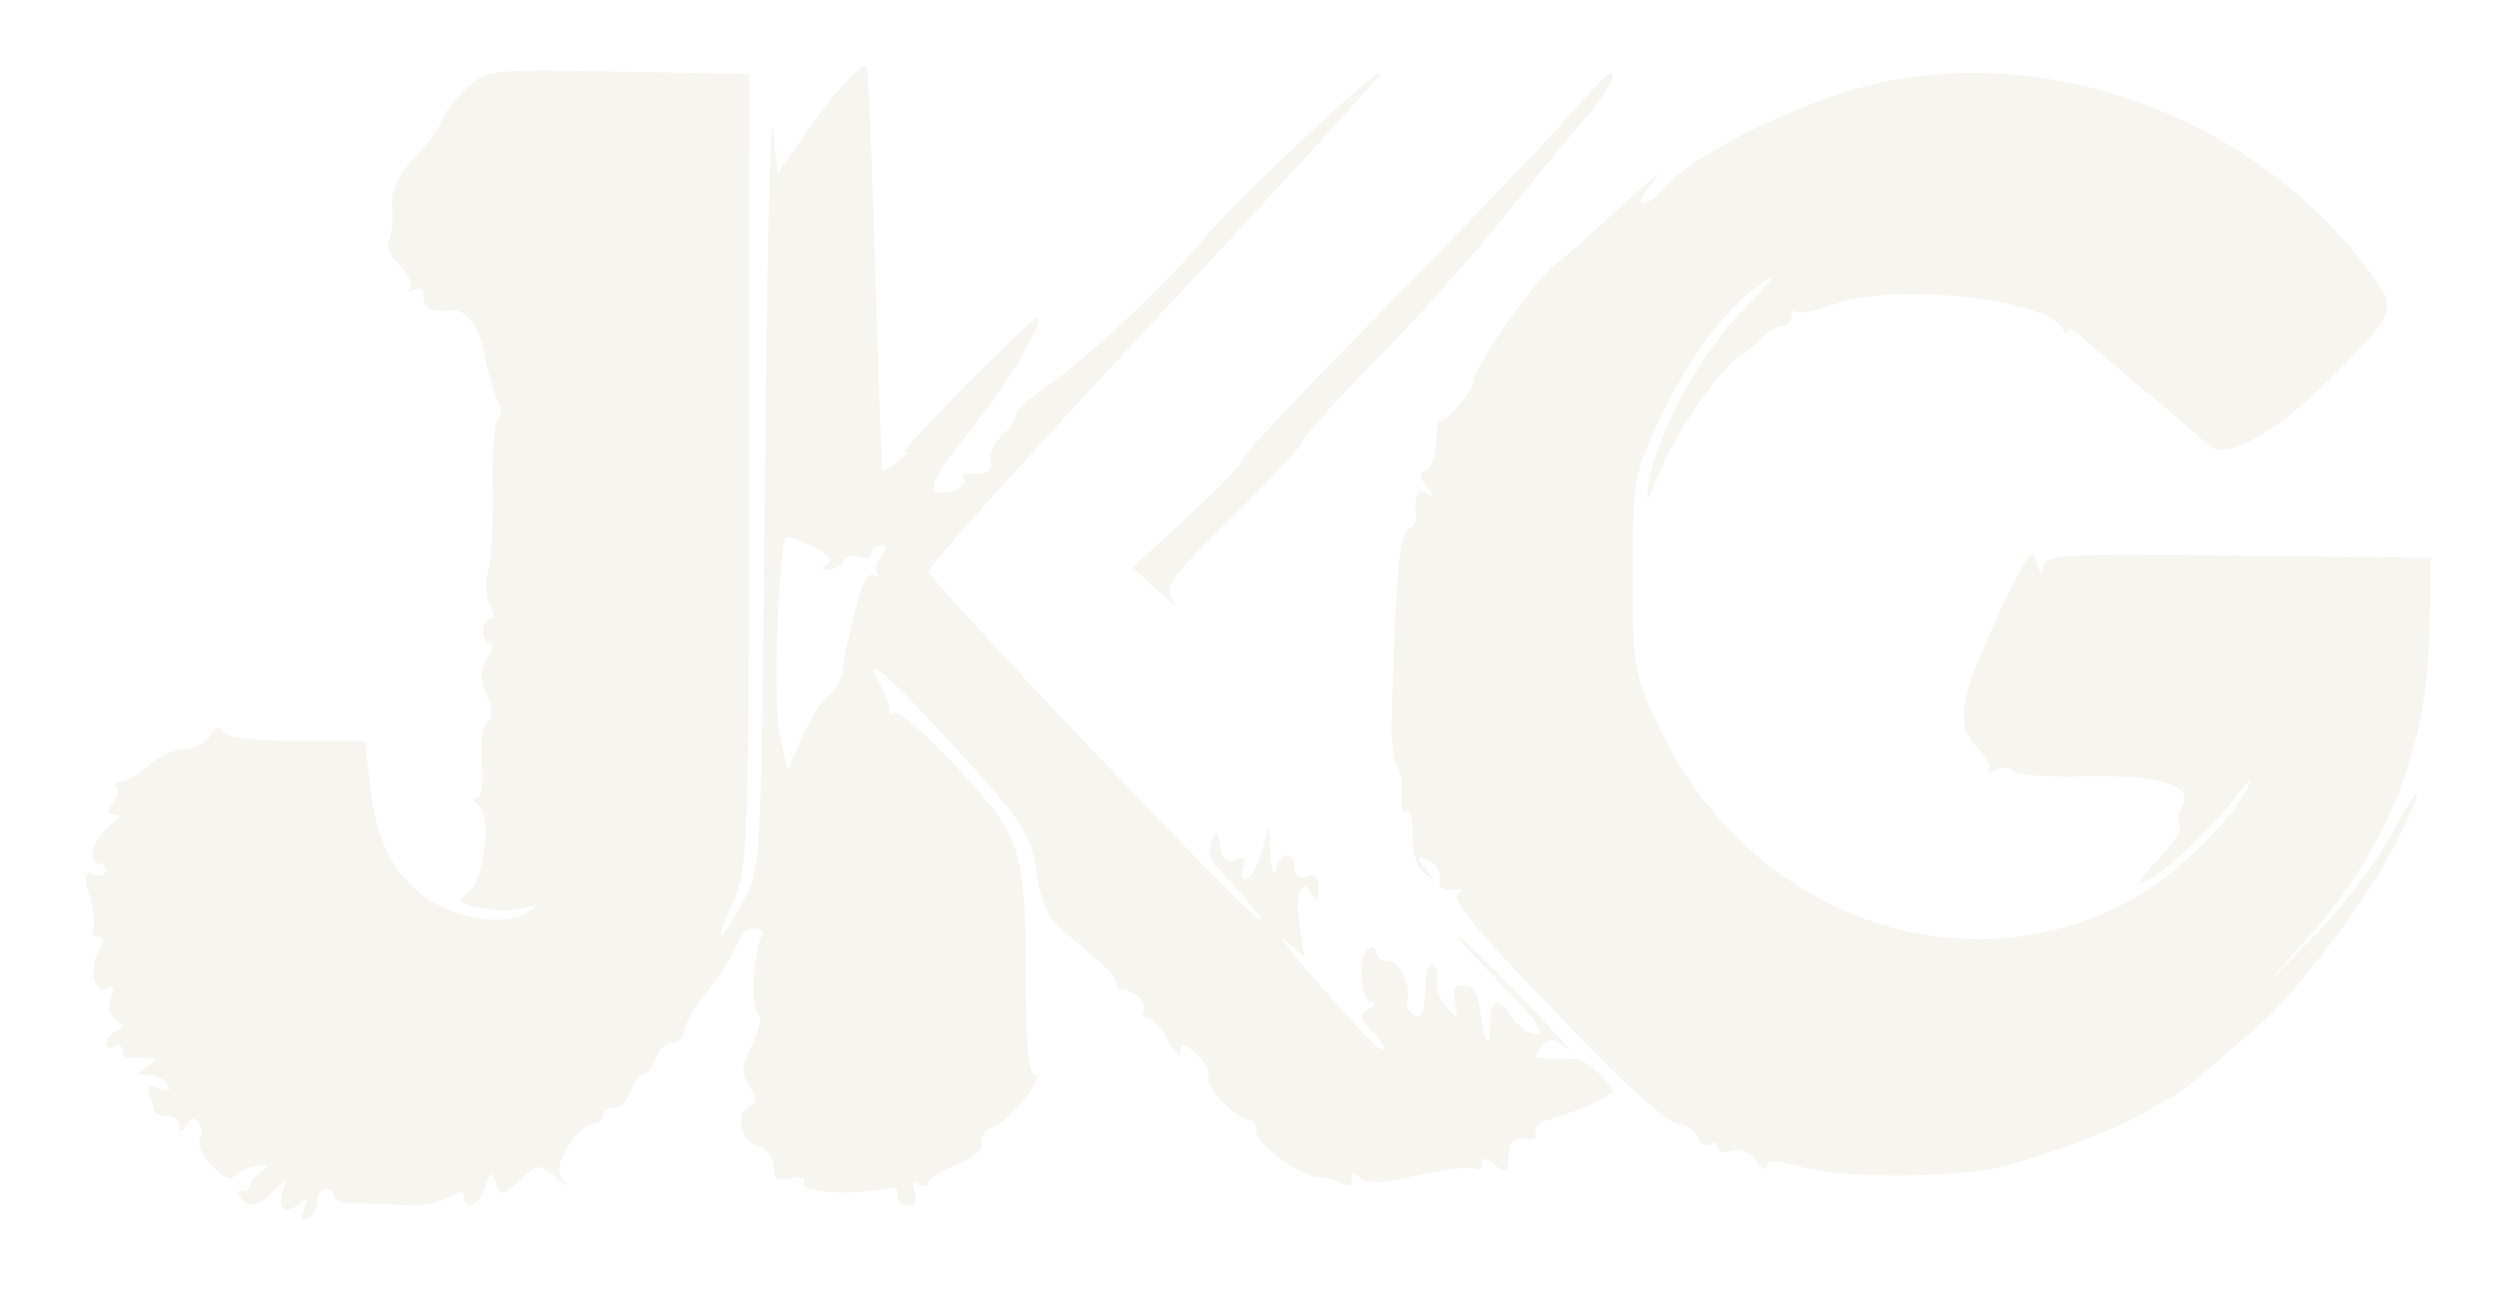
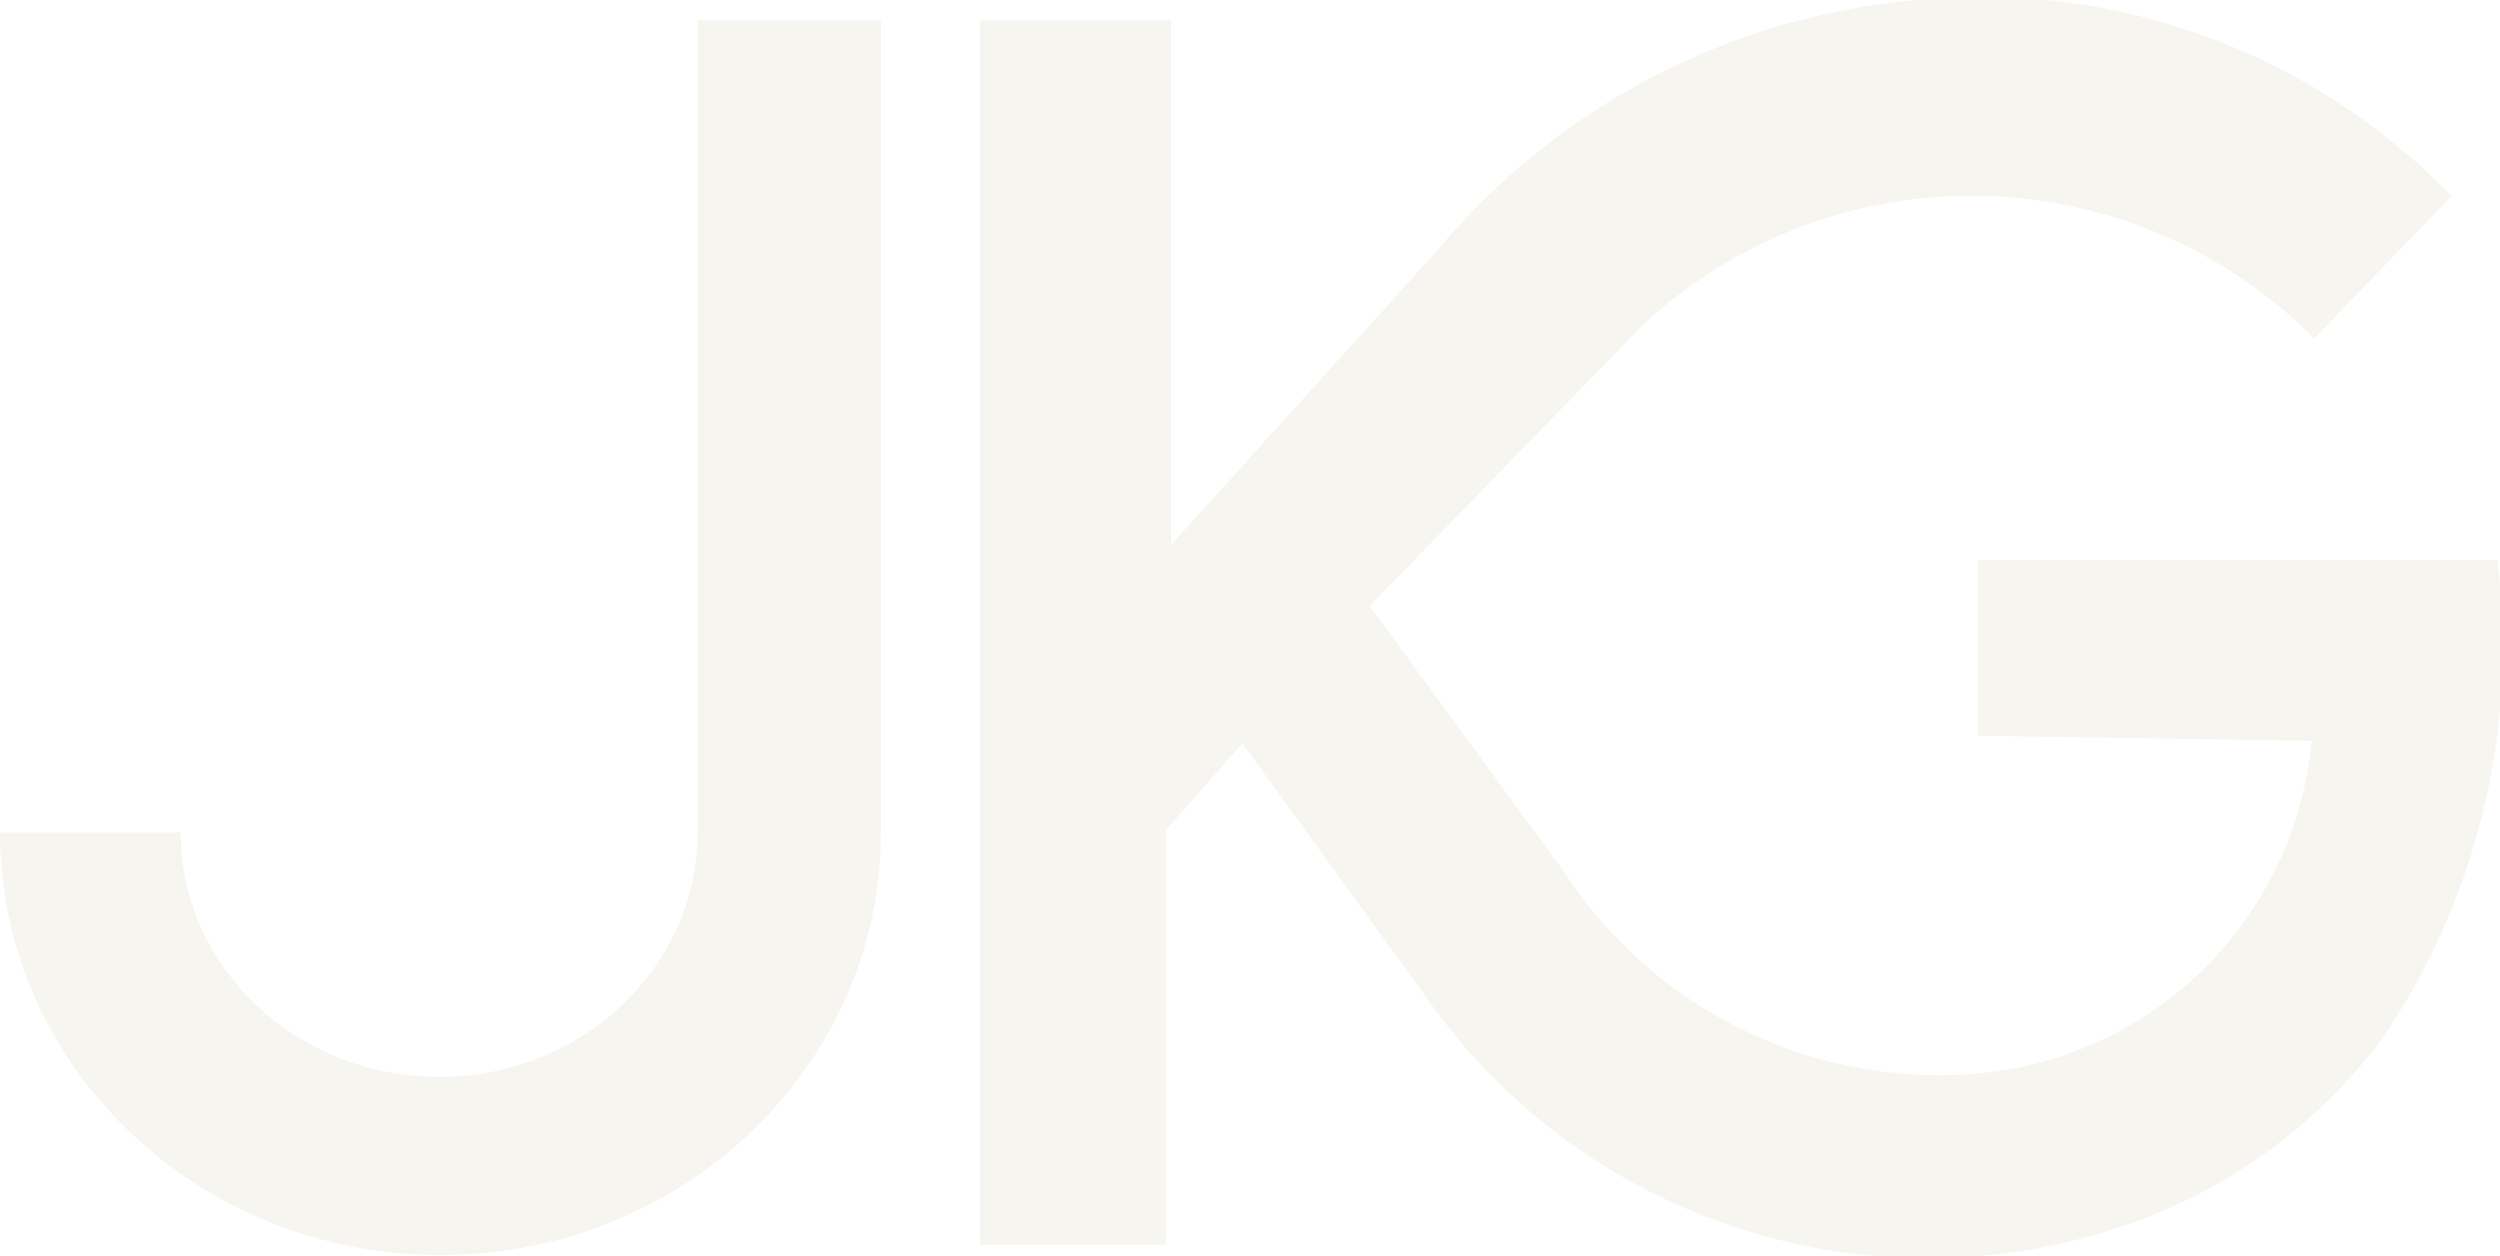
- <svg xmlns="http://www.w3.org/2000/svg" viewBox="0 0 307 160" role="img" aria-labelledby="jkg-title">
-   <path d="M 57.147 11 C 55.691 12.375, 54.375 14.100, 54.222 14.834 C 54.069 15.568, 52.592 17.593, 50.941 19.334 C 48.765 21.628, 48.003 23.330, 48.173 25.514 C 48.303 27.172, 48.103 29.025, 47.728 29.631 C 47.354 30.237, 47.926 31.528, 49 32.500 C 50.074 33.472, 50.669 34.727, 50.322 35.288 C 49.960 35.873, 50.184 36.004, 50.845 35.595 C 51.530 35.173, 52 35.517, 52 36.441 C 52 37.875, 53.212 38.468, 55.355 38.083 C 57.097 37.771, 58.966 40.306, 59.605 43.850 C 59.967 45.858, 60.655 48.260, 61.134 49.189 C 61.613 50.118, 61.630 51.111, 61.170 51.395 C 60.711 51.679, 60.409 55.418, 60.500 59.705 C 60.591 63.992, 60.343 68.663, 59.950 70.084 C 59.557 71.505, 59.654 73.418, 60.167 74.334 C 60.685 75.260, 60.707 76, 60.216 76 C 59.731 76, 59.333 76.675, 59.333 77.500 C 59.333 78.325, 59.712 79, 60.175 79 C 60.638 79, 60.476 79.867, 59.814 80.926 C 58.912 82.370, 58.891 83.465, 59.728 85.303 C 60.499 86.994, 60.524 88.076, 59.809 88.791 C 59.240 89.360, 58.949 91.666, 59.163 93.913 C 59.390 96.289, 59.123 98.006, 58.526 98.015 C 57.960 98.024, 58.031 98.368, 58.685 98.784 C 60.415 99.884, 59.523 108.144, 57.515 109.613 C 56.079 110.663, 56.255 110.897, 58.914 111.481 C 60.587 111.848, 62.978 111.861, 64.228 111.509 C 66.001 111.009, 66.171 111.099, 65 111.919 C 62.739 113.502, 57.920 113.208, 54.020 111.248 C 49.136 108.795, 46.323 104.089, 45.500 96.997 L 44.804 91 36.461 91 C 31.345 91, 27.848 90.564, 27.421 89.872 C 26.944 89.100, 26.435 89.258, 25.812 90.372 C 25.311 91.267, 23.883 92, 22.639 92 C 21.395 92, 19.411 92.900, 18.230 94 C 17.050 95.100, 15.540 96, 14.875 96 C 14.210 96, 13.963 96.296, 14.325 96.658 C 14.687 97.020, 14.481 97.920, 13.869 98.658 C 13.033 99.665, 13.083 100, 14.069 100 C 14.885 100, 14.677 100.516, 13.520 101.362 C 11.543 102.808, 10.557 106, 12.088 106 C 12.590 106, 13 106.436, 13 106.969 C 13 107.501, 12.345 107.686, 11.544 107.378 C 10.345 106.918, 10.251 107.390, 11.015 110.052 C 11.525 111.830, 11.704 113.671, 11.412 114.142 C 11.120 114.614, 11.374 115, 11.976 115 C 12.747 115, 12.765 115.570, 12.039 116.928 C 10.838 119.171, 11.715 122.294, 13.275 121.330 C 13.962 120.905, 14.091 121.322, 13.636 122.506 C 13.218 123.595, 13.454 124.708, 14.216 125.246 C 15.234 125.964, 15.241 126.258, 14.250 126.659 C 13.563 126.938, 13 127.606, 13 128.142 C 13 128.679, 13.450 128.840, 14 128.500 C 14.550 128.160, 15 128.359, 15 128.941 C 15 129.523, 15.338 129.947, 15.750 129.882 C 16.163 129.816, 17.175 129.823, 18 129.897 C 19.333 130.016, 19.333 130.138, 18 131 C 16.707 131.835, 16.734 131.971, 18.191 131.985 C 19.121 131.993, 20.207 132.526, 20.605 133.170 C 21.100 133.971, 20.769 134.125, 19.553 133.659 C 18.204 133.141, 17.924 133.360, 18.389 134.570 C 18.725 135.447, 19 136.352, 19 136.582 C 19 136.812, 19.675 137, 20.500 137 C 21.325 137, 22.007 137.563, 22.015 138.250 C 22.027 139.170, 22.258 139.142, 22.890 138.143 C 23.490 137.197, 23.957 137.122, 24.434 137.893 C 24.810 138.502, 24.869 139.403, 24.564 139.896 C 23.744 141.224, 27.800 145.707, 28.730 144.500 C 29.153 143.950, 30.400 143.369, 31.500 143.208 C 32.966 142.994, 33.143 143.158, 32.165 143.820 C 31.430 144.317, 30.755 145.123, 30.665 145.612 C 30.574 146.100, 30.129 146.376, 29.676 146.225 C 29.222 146.074, 29.136 146.412, 29.485 146.975 C 30.399 148.455, 31.613 148.242, 33.623 146.250 C 35.177 144.709, 35.313 144.697, 34.763 146.152 C 33.934 148.343, 34.976 149.265, 36.681 147.850 C 37.772 146.944, 37.907 147.079, 37.353 148.523 C 36.876 149.765, 37.025 150.103, 37.830 149.605 C 38.474 149.207, 39 148.234, 39 147.441 C 39 146.648, 39.450 146, 40 146 C 40.550 146, 41 146.402, 41 146.894 C 41 147.386, 42.013 147.773, 43.250 147.754 C 44.487 147.735, 46.850 147.815, 48.500 147.931 C 51.868 148.170, 53.910 147.812, 55.750 146.663 C 56.455 146.223, 57 146.344, 57 146.941 C 57 148.886, 58.856 148.030, 59.581 145.750 C 60.213 143.760, 60.368 143.706, 60.923 145.284 C 61.507 146.946, 61.706 146.923, 63.838 144.936 C 66.062 142.864, 66.188 142.855, 68.313 144.626 C 69.516 145.627, 69.955 145.824, 69.289 145.062 C 68.331 143.967, 68.428 143.083, 69.754 140.839 C 70.677 139.277, 72.009 138, 72.716 138 C 73.422 138, 74 137.550, 74 137 C 74 136.450, 74.645 136, 75.433 136 C 76.221 136, 77.151 135.100, 77.500 134 C 77.849 132.900, 78.524 132, 79 132 C 79.476 132, 80.151 131.100, 80.500 130 C 80.849 128.900, 81.779 128, 82.567 128 C 83.355 128, 84 127.387, 84 126.638 C 84 125.888, 85.332 123.599, 86.960 121.550 C 88.589 119.501, 90.194 116.964, 90.528 115.912 C 90.862 114.861, 91.806 114, 92.626 114 C 93.447 114, 93.861 114.416, 93.547 114.925 C 92.518 116.589, 92.168 123.986, 93.091 124.556 C 93.587 124.863, 93.264 126.523, 92.373 128.245 C 91.039 130.825, 90.976 131.731, 92.013 133.393 C 92.929 134.858, 92.962 135.513, 92.136 135.788 C 90.202 136.433, 90.854 140.149, 93 140.710 C 94.159 141.013, 95 142.074, 95 143.233 C 95 144.766, 95.485 145.106, 97.079 144.690 C 98.436 144.335, 99 144.558, 98.703 145.333 C 98.264 146.476, 105.227 146.849, 109 145.884 C 109.825 145.673, 110.388 146.063, 110.250 146.750 C 110.113 147.437, 110.661 148, 111.469 148 C 112.428 148, 112.716 147.423, 112.299 146.336 C 111.869 145.217, 112.043 144.909, 112.830 145.395 C 113.474 145.793, 114 145.725, 114 145.246 C 114 144.766, 115.589 143.750, 117.531 142.988 C 119.603 142.175, 120.863 141.086, 120.582 140.352 C 120.318 139.665, 120.867 138.831, 121.801 138.500 C 123.893 137.759, 128.566 132, 127.076 132 C 126.382 132, 125.997 128.537, 125.991 122.250 C 125.975 104.139, 125.667 103.099, 117.778 94.537 C 113.953 90.386, 110.403 87.251, 109.887 87.570 C 109.372 87.888, 109.057 87.778, 109.188 87.324 C 109.318 86.871, 108.863 85.487, 108.177 84.250 C 105.765 79.899, 108.588 82.258, 117.500 92.039 C 125.657 100.992, 126.571 102.397, 127.253 107.037 C 127.756 110.457, 128.752 112.794, 130.253 114.075 C 131.489 115.130, 133.542 116.861, 134.816 117.921 C 136.089 118.981, 137.102 120.220, 137.066 120.674 C 137.030 121.128, 137.338 121.507, 137.750 121.515 C 139.290 121.547, 141.012 123.171, 140.457 124.069 C 140.141 124.581, 140.344 125, 140.909 125 C 141.474 125, 142.607 126.237, 143.428 127.750 C 144.249 129.262, 144.938 129.868, 144.960 129.095 C 144.991 128.011, 145.451 128.099, 146.976 129.479 C 148.063 130.462, 148.691 131.692, 148.370 132.210 C 147.740 133.230, 151.799 137.471, 153.477 137.545 C 154.039 137.570, 154.391 138.122, 154.258 138.771 C 153.957 140.238, 159.572 144.495, 161.834 144.515 C 162.750 144.524, 164.063 144.888, 164.750 145.324 C 165.508 145.806, 166 145.623, 166 144.859 C 166 143.977, 166.315 143.915, 167.054 144.654 C 167.792 145.392, 169.901 145.293, 174.100 144.323 C 177.395 143.562, 180.521 143.204, 181.046 143.528 C 181.571 143.853, 182 143.586, 182 142.937 C 182 142.056, 182.382 142.072, 183.500 143 C 184.550 143.871, 185.038 143.908, 185.125 143.122 C 185.194 142.505, 185.316 141.438, 185.397 140.750 C 185.479 140.063, 186.367 139.643, 187.373 139.817 C 188.391 139.993, 188.928 139.693, 188.586 139.139 C 188.248 138.592, 188.990 137.846, 190.235 137.483 C 194.021 136.377, 198 134.547, 198 133.911 C 198 133.127, 194.719 130.163, 193.750 130.071 C 193.338 130.032, 191.857 130, 190.461 130 C 188.334 130, 188.131 129.771, 189.211 128.593 C 190.316 127.388, 190.786 127.418, 192.500 128.806 C 193.600 129.696, 191.136 126.954, 187.025 122.712 C 182.914 118.471, 179.328 115, 179.056 115 C 178.785 115, 181.234 117.700, 184.500 121 C 188.471 125.013, 189.871 127, 188.727 127 C 187.787 127, 186.455 126.100, 185.768 125 C 184.047 122.245, 183 122.497, 183 125.667 C 183 129.105, 182.268 128.377, 181.825 124.500 C 181.637 122.850, 181.149 121.388, 180.742 121.250 C 178.825 120.604, 178.226 121.181, 178.668 123.250 C 179.140 125.459, 179.119 125.464, 177.552 123.529 C 176.674 122.444, 176.171 120.996, 176.434 120.311 C 176.697 119.625, 176.482 118.798, 175.956 118.473 C 175.415 118.138, 175 119.462, 175 121.524 C 175 124.016, 174.605 125.022, 173.750 124.708 C 173.063 124.456, 172.628 123.697, 172.785 123.021 C 173.278 120.892, 171.923 118, 170.433 118 C 169.645 118, 169 117.523, 169 116.941 C 169 116.359, 168.580 116.141, 168.067 116.458 C 166.767 117.262, 167.060 122.997, 168.402 123.015 C 169.006 123.024, 168.865 123.433, 168.088 123.925 C 166.894 124.680, 166.933 125.076, 168.338 126.481 C 170.121 128.264, 170.568 129.469, 169.112 128.569 C 168.624 128.267, 165.372 124.753, 161.885 120.760 C 158.399 116.767, 156.586 114.391, 157.856 115.480 L 160.165 117.459 159.534 113.230 C 158.944 109.275, 160.144 107.292, 161.338 110.250 C 161.615 110.938, 161.878 110.502, 161.921 109.281 C 161.977 107.704, 161.567 107.229, 160.500 107.638 C 159.550 108.003, 159 107.625, 159 106.607 C 159 104.447, 157.263 104.555, 156.689 106.750 C 156.438 107.713, 156.139 106.925, 156.026 105 L 155.820 101.500 154.881 104.750 C 154.365 106.537, 153.520 108, 153.003 108 C 152.486 108, 152.324 107.320, 152.643 106.489 C 153.049 105.431, 152.763 105.154, 151.691 105.565 C 150.628 105.973, 150.055 105.441, 149.821 103.826 C 149.537 101.878, 149.368 101.780, 148.783 103.221 C 148.399 104.168, 148.628 105.538, 149.292 106.266 C 153.977 111.403, 155.276 113, 154.770 113 C 153.755 113, 114 71.193, 114 70.125 C 114 69.561, 126.262 55.971, 141.250 39.925 C 156.238 23.878, 168.920 10.023, 169.434 9.135 C 170.790 6.790, 152.022 24.284, 148.121 29.001 C 143.331 34.792, 133.507 44.059, 128.679 47.340 C 126.381 48.902, 124.595 50.536, 124.710 50.971 C 124.826 51.406, 124.069 52.533, 123.028 53.475 C 121.987 54.417, 121.378 55.821, 121.674 56.594 C 122.160 57.859, 120.914 58.482, 118.676 58.094 C 118.222 58.015, 118.105 58.360, 118.414 58.862 C 118.724 59.363, 118.083 60.007, 116.990 60.292 C 113.387 61.235, 113.904 59.220, 118.779 53.320 C 123.352 47.787, 128.632 39, 127.384 39 C 127.063 39, 122.970 42.883, 118.288 47.628 C 113.606 52.374, 110.389 55.941, 111.138 55.554 C 111.887 55.168, 111.633 55.555, 110.573 56.416 C 109.513 57.276, 108.543 57.871, 108.416 57.740 C 108.290 57.608, 107.866 46.475, 107.474 33 C 107.083 19.525, 106.621 8.342, 106.447 8.149 C 105.911 7.553, 102.508 11.274, 98.925 16.378 L 95.500 21.255 94.932 15.878 C 94.619 12.920, 94.169 32.100, 93.932 58.500 C 93.504 106.087, 93.480 106.537, 91.230 110.750 C 89.981 113.088, 88.765 115, 88.529 115 C 88.292 115, 88.966 113.088, 90.027 110.750 C 91.847 106.741, 91.957 103.742, 91.978 57.798 L 92 9.095 75.897 8.798 C 59.906 8.502, 59.776 8.517, 57.147 11 M 191.246 15.750 C 187.921 19.462, 177.789 30.021, 168.730 39.212 C 159.670 48.404, 152.442 56.109, 152.667 56.334 C 152.892 56.558, 149.927 59.658, 146.077 63.222 L 139.079 69.701 142.251 72.601 C 143.996 74.195, 144.812 74.699, 144.064 73.720 C 142.843 72.120, 143.581 71.080, 151.353 63.447 C 156.109 58.775, 160 54.604, 160 54.177 C 160 53.750, 163.398 49.924, 167.551 45.676 C 175.169 37.884, 180.990 31.346, 186.500 24.397 C 188.150 22.316, 191.412 18.365, 193.750 15.617 C 197.491 11.218, 198.797 9, 197.646 9 C 197.451 9, 194.571 12.037, 191.246 15.750 M 231.500 10.022 C 222.072 11.914, 207.831 18.841, 204.128 23.334 C 203.373 24.251, 202.282 25, 201.703 25 C 201.125 25, 201.735 23.762, 203.059 22.250 C 204.383 20.737, 203.254 21.525, 200.550 24 C 193.975 30.018, 193.374 30.551, 190.755 32.682 C 188.217 34.749, 181 45.097, 181 46.670 C 181 47.923, 177.458 52.125, 176.885 51.552 C 176.658 51.325, 176.415 52.555, 176.345 54.284 C 176.274 56.013, 175.699 57.600, 175.066 57.811 C 174.231 58.090, 174.270 58.631, 175.208 59.789 C 176.185 60.996, 176.196 61.201, 175.250 60.633 C 174.083 59.932, 173.508 61.144, 173.934 63.408 C 174.029 63.908, 173.563 64.652, 172.900 65.062 C 171.807 65.738, 171.419 70.245, 170.874 88.644 C 170.806 90.923, 171.130 93.398, 171.594 94.144 C 172.059 94.890, 172.301 96.563, 172.133 97.862 C 171.965 99.162, 172.219 99.983, 172.697 99.687 C 173.176 99.391, 173.516 100.699, 173.453 102.593 C 173.384 104.659, 173.971 106.529, 174.919 107.268 C 176.320 108.360, 176.341 108.298, 175.109 106.727 C 173.887 105.170, 173.920 105.032, 175.376 105.591 C 176.289 105.941, 176.915 106.964, 176.768 107.864 C 176.586 108.977, 177.139 109.429, 178.500 109.279 C 179.600 109.158, 179.917 109.314, 179.205 109.627 C 177.799 110.246, 181.026 114.056, 195.822 129.250 C 200.509 134.063, 205.118 138, 206.065 138 C 207.011 138, 208.056 138.704, 208.386 139.563 C 208.716 140.423, 209.439 140.847, 209.993 140.504 C 210.547 140.162, 211 140.344, 211 140.910 C 211 141.475, 211.740 141.653, 212.645 141.306 C 213.652 140.920, 214.815 141.394, 215.645 142.529 C 216.390 143.548, 217 143.868, 217 143.239 C 217 142.390, 218.096 142.406, 221.250 143.298 C 225.526 144.507, 236.073 144.704, 243.500 143.712 C 248.133 143.094, 260.350 138.655, 264 136.264 C 265.375 135.363, 266.592 134.687, 266.705 134.762 C 266.920 134.904, 270.542 131.914, 277.320 126 C 282.283 121.670, 290.819 110.264, 294.428 103.142 C 295.917 100.205, 296.981 97.648, 296.793 97.460 C 296.606 97.272, 295.113 99.679, 293.476 102.809 C 291.839 105.939, 287.632 111.425, 284.126 115 L 277.753 121.500 283.408 115.159 C 293.281 104.089, 298.107 91.811, 298.354 77.135 L 298.500 68.500 274.750 68.232 C 252.635 67.982, 250.993 68.086, 250.900 69.732 C 250.832 70.946, 250.592 70.757, 250.135 69.127 C 249.568 67.104, 248.844 68.097, 245.235 75.845 C 240.536 85.933, 240.082 89.082, 242.917 91.917 C 243.971 92.971, 244.547 94.120, 244.197 94.470 C 243.847 94.819, 244.289 94.826, 245.179 94.485 C 246.069 94.143, 247.031 94.241, 247.316 94.703 C 247.601 95.164, 251.359 95.454, 255.667 95.348 C 265.107 95.115, 269.403 96.379, 268.011 98.980 C 267.494 99.946, 267.361 101.028, 267.717 101.383 C 268.072 101.739, 266.819 103.655, 264.932 105.640 C 262.501 108.198, 262.133 108.925, 263.672 108.132 C 266.313 106.771, 271.776 101.574, 274.848 97.500 C 276.093 95.850, 276.679 95.400, 276.153 96.500 C 274.057 100.876, 266.834 107.809, 261.321 110.736 C 240.445 121.819, 214.559 112.180, 203.715 89.288 C 200.651 82.818, 200.500 81.938, 200.500 70.500 C 200.500 59.041, 200.646 58.191, 203.743 51.653 C 207.482 43.759, 211.778 37.998, 216.319 34.792 C 218.427 33.303, 217.756 34.298, 214.327 37.743 C 208.978 43.118, 203.576 52.863, 202.544 59 C 202.014 62.152, 202.146 62.031, 203.870 57.781 C 205.750 53.144, 211.260 45.246, 213.674 43.728 C 214.349 43.303, 215.566 42.291, 216.379 41.478 C 217.192 40.665, 218.339 40, 218.929 40 C 219.518 40, 220 39.475, 220 38.833 C 220 38.192, 220.266 37.932, 220.590 38.257 C 220.915 38.582, 223.053 38.163, 225.340 37.326 C 232.454 34.723, 250.871 36.613, 253.131 40.178 C 253.592 40.905, 253.976 41.130, 253.985 40.679 C 253.993 40.227, 254.635 40.452, 255.411 41.179 C 256.187 41.905, 258.696 44.055, 260.986 45.955 C 263.277 47.856, 266.355 50.454, 267.826 51.728 C 269.296 53.003, 270.932 54.400, 271.460 54.833 C 273.438 56.455, 279.625 53.007, 285.772 46.857 C 294.585 38.041, 294.582 38.050, 290.516 32.724 C 276.876 14.860, 253.052 5.696, 231.500 10.022 M 96.228 66.982 C 95.281 74.157, 95.042 87.254, 95.799 90.500 L 96.732 94.500 98.470 90.535 C 99.425 88.354, 100.906 86.058, 101.760 85.434 C 102.614 84.809, 103.429 83.219, 103.573 81.899 C 103.716 80.580, 103.923 79.275, 104.032 79 C 104.141 78.725, 104.328 78.050, 104.448 77.500 C 105.713 71.674, 106.382 70.112, 107.372 70.677 C 107.992 71.031, 108.166 70.952, 107.759 70.502 C 107.351 70.052, 107.519 69.080, 108.131 68.342 C 108.950 67.355, 108.948 67, 108.122 67 C 107.505 67, 107 67.436, 107 67.969 C 107 68.501, 106.371 68.696, 105.601 68.400 C 104.832 68.105, 103.905 68.344, 103.542 68.932 C 103.179 69.519, 102.346 69.993, 101.691 69.985 C 100.841 69.974, 100.819 69.759, 101.611 69.235 C 102.299 68.780, 101.522 67.921, 99.576 66.982 C 96.762 65.624, 96.407 65.624, 96.228 66.982" fill="#F7F5EF" fill-rule="evenodd" />
+ <svg xmlns="http://www.w3.org/2000/svg" viewBox="212 142 982 493" width="982" height="493" role="img" aria-labelledby="jkg-title">
+   <path fill="#F7F5EF" d="M 965 142 A 256.86 256.86 0 0 1 1175 219 L 1121 275 A 189.54 189.54 0 0 0 858 269 L 750 380 L 826 484 A 175.72 175.72 0 0 0 984 564 A 144.44 144.44 0 0 0 1120 433 L 989 431 L 989 362 L 1193 362 A 273.57 273.57 0 0 1 1147 551 A 212.10 212.10 0 0 1 1035 627 A 240.35 240.35 0 0 1 771 532 L 700 434 L 670 468 L 670 631 L 597 631 L 597 150 L 672 150 L 672 356 L 776 241 A 276.51 276.51 0 0 1 965 142 Z M 486 150 L 558 150 L 558 469 A 173 166 0 0 1 212 469 L 283 469 A 101.5 96 0 0 0 486 469 Z" />
</svg>
